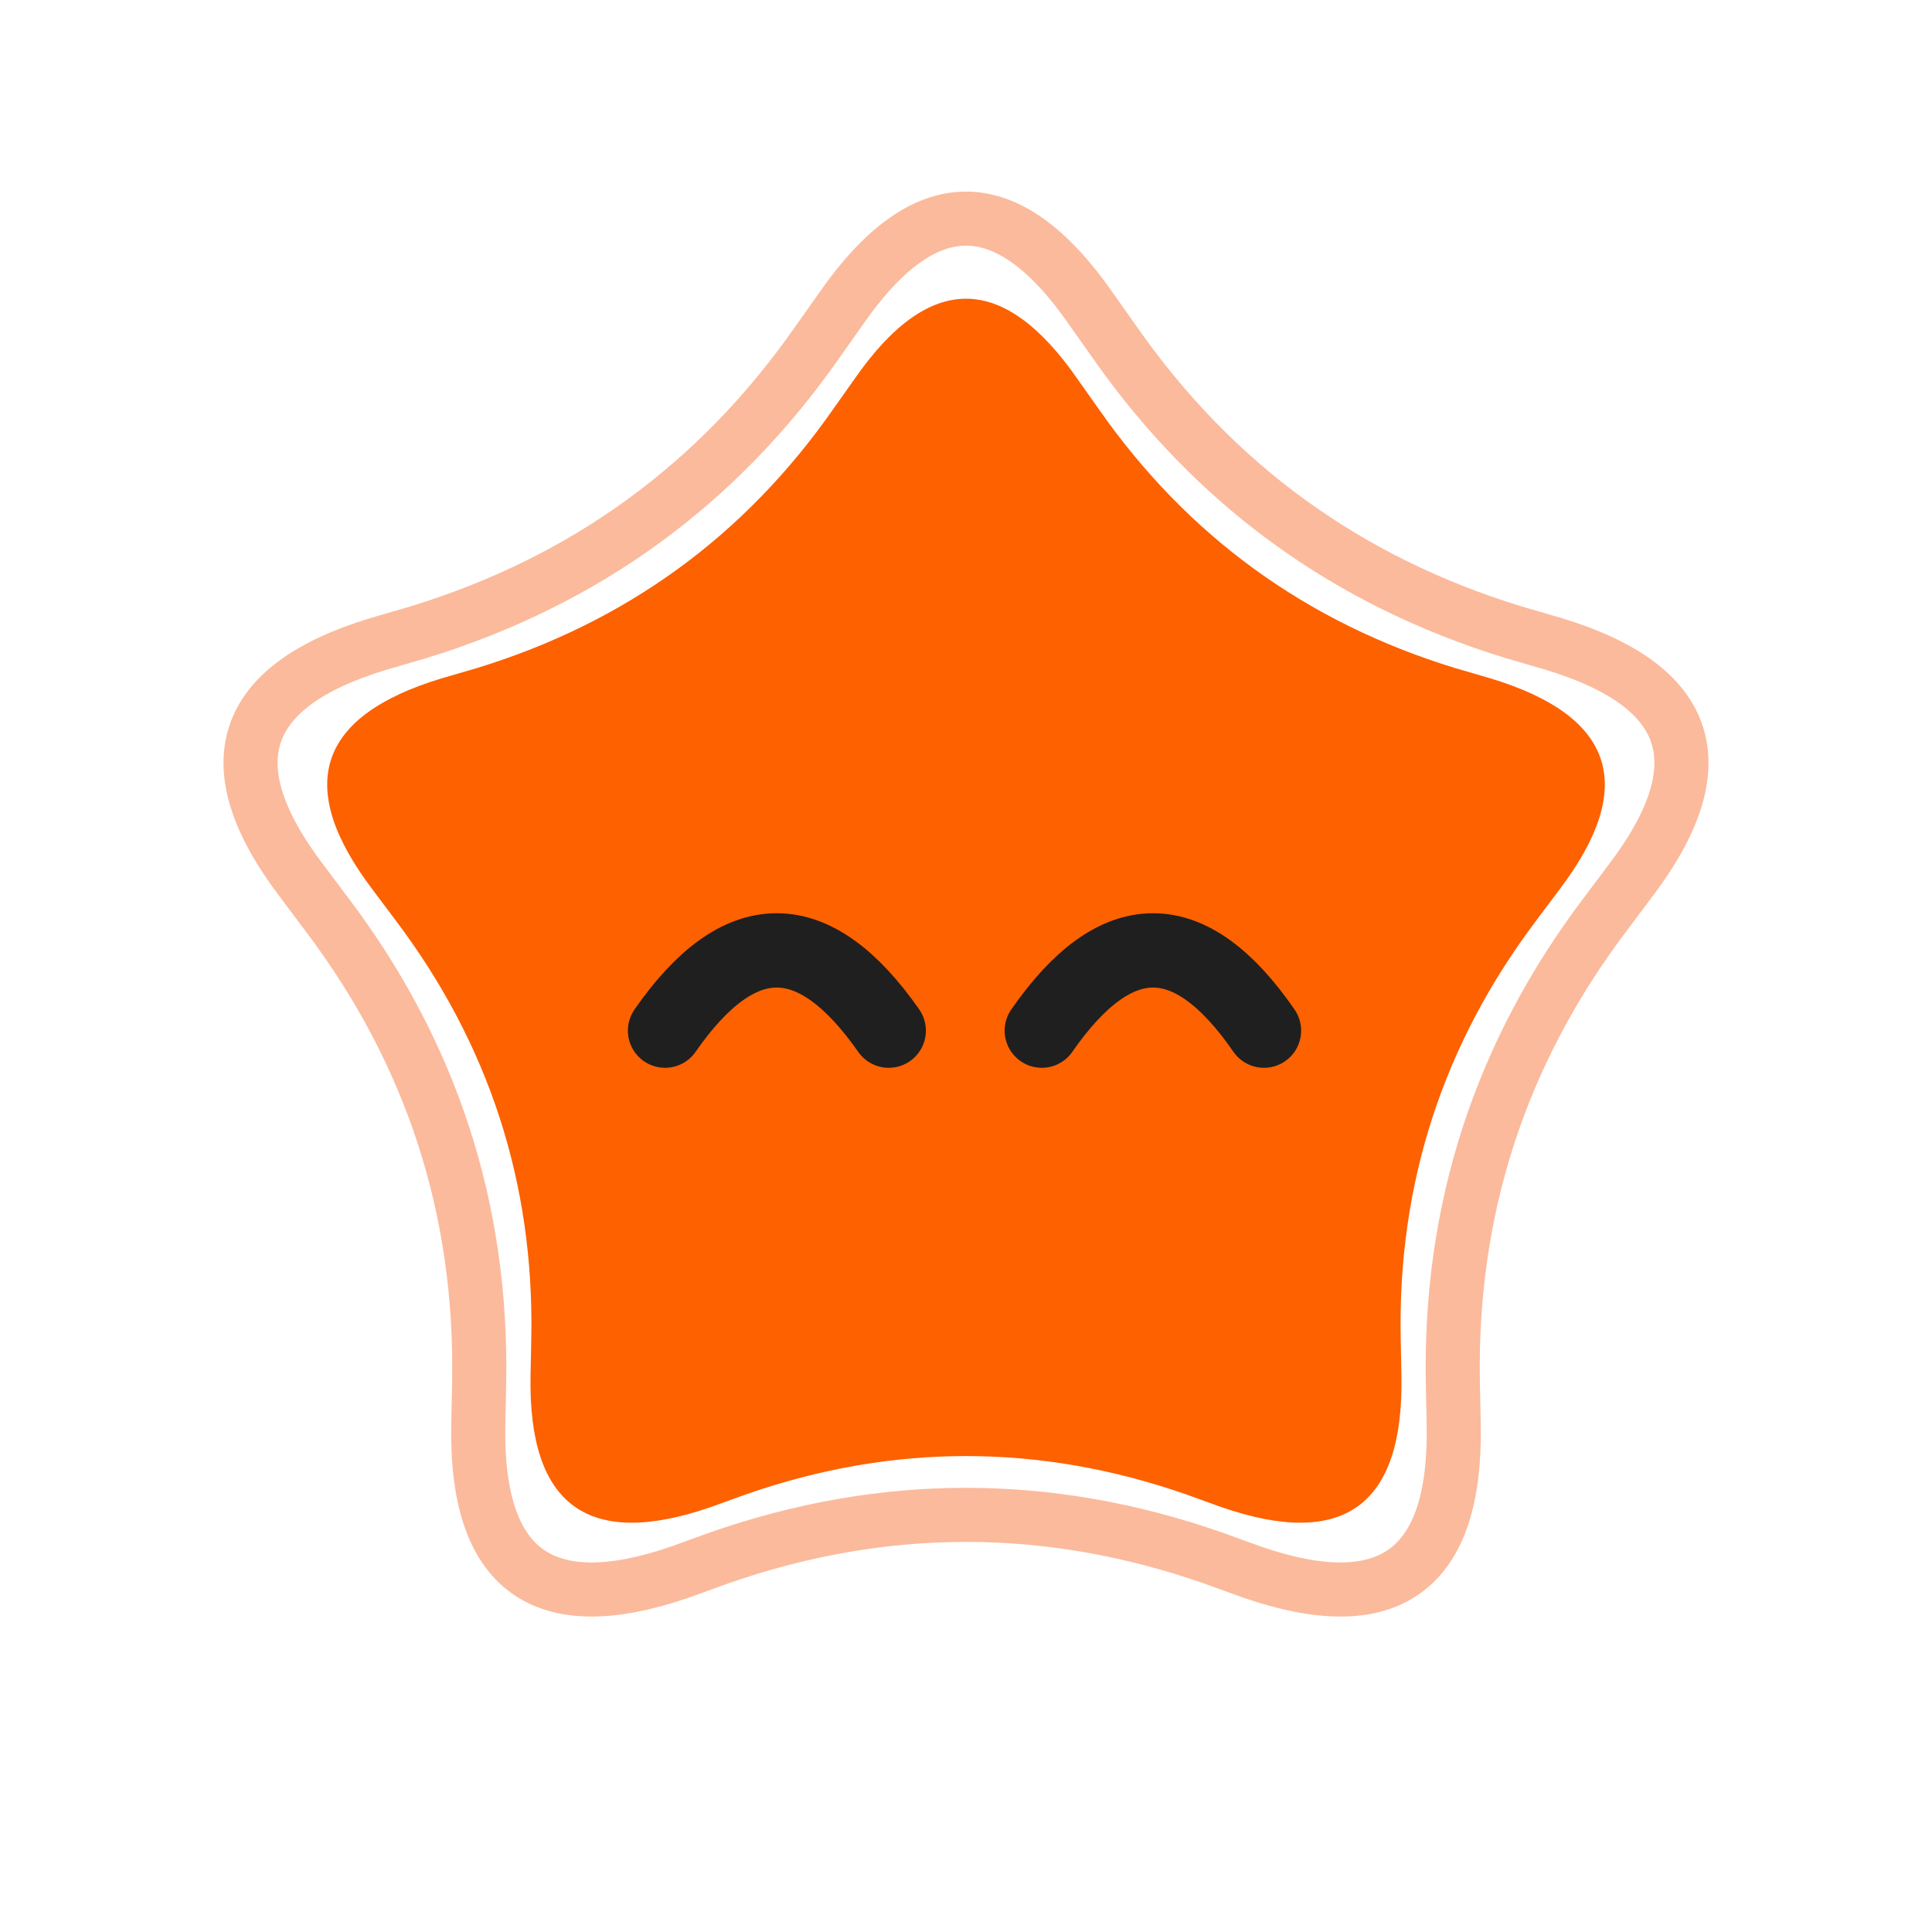
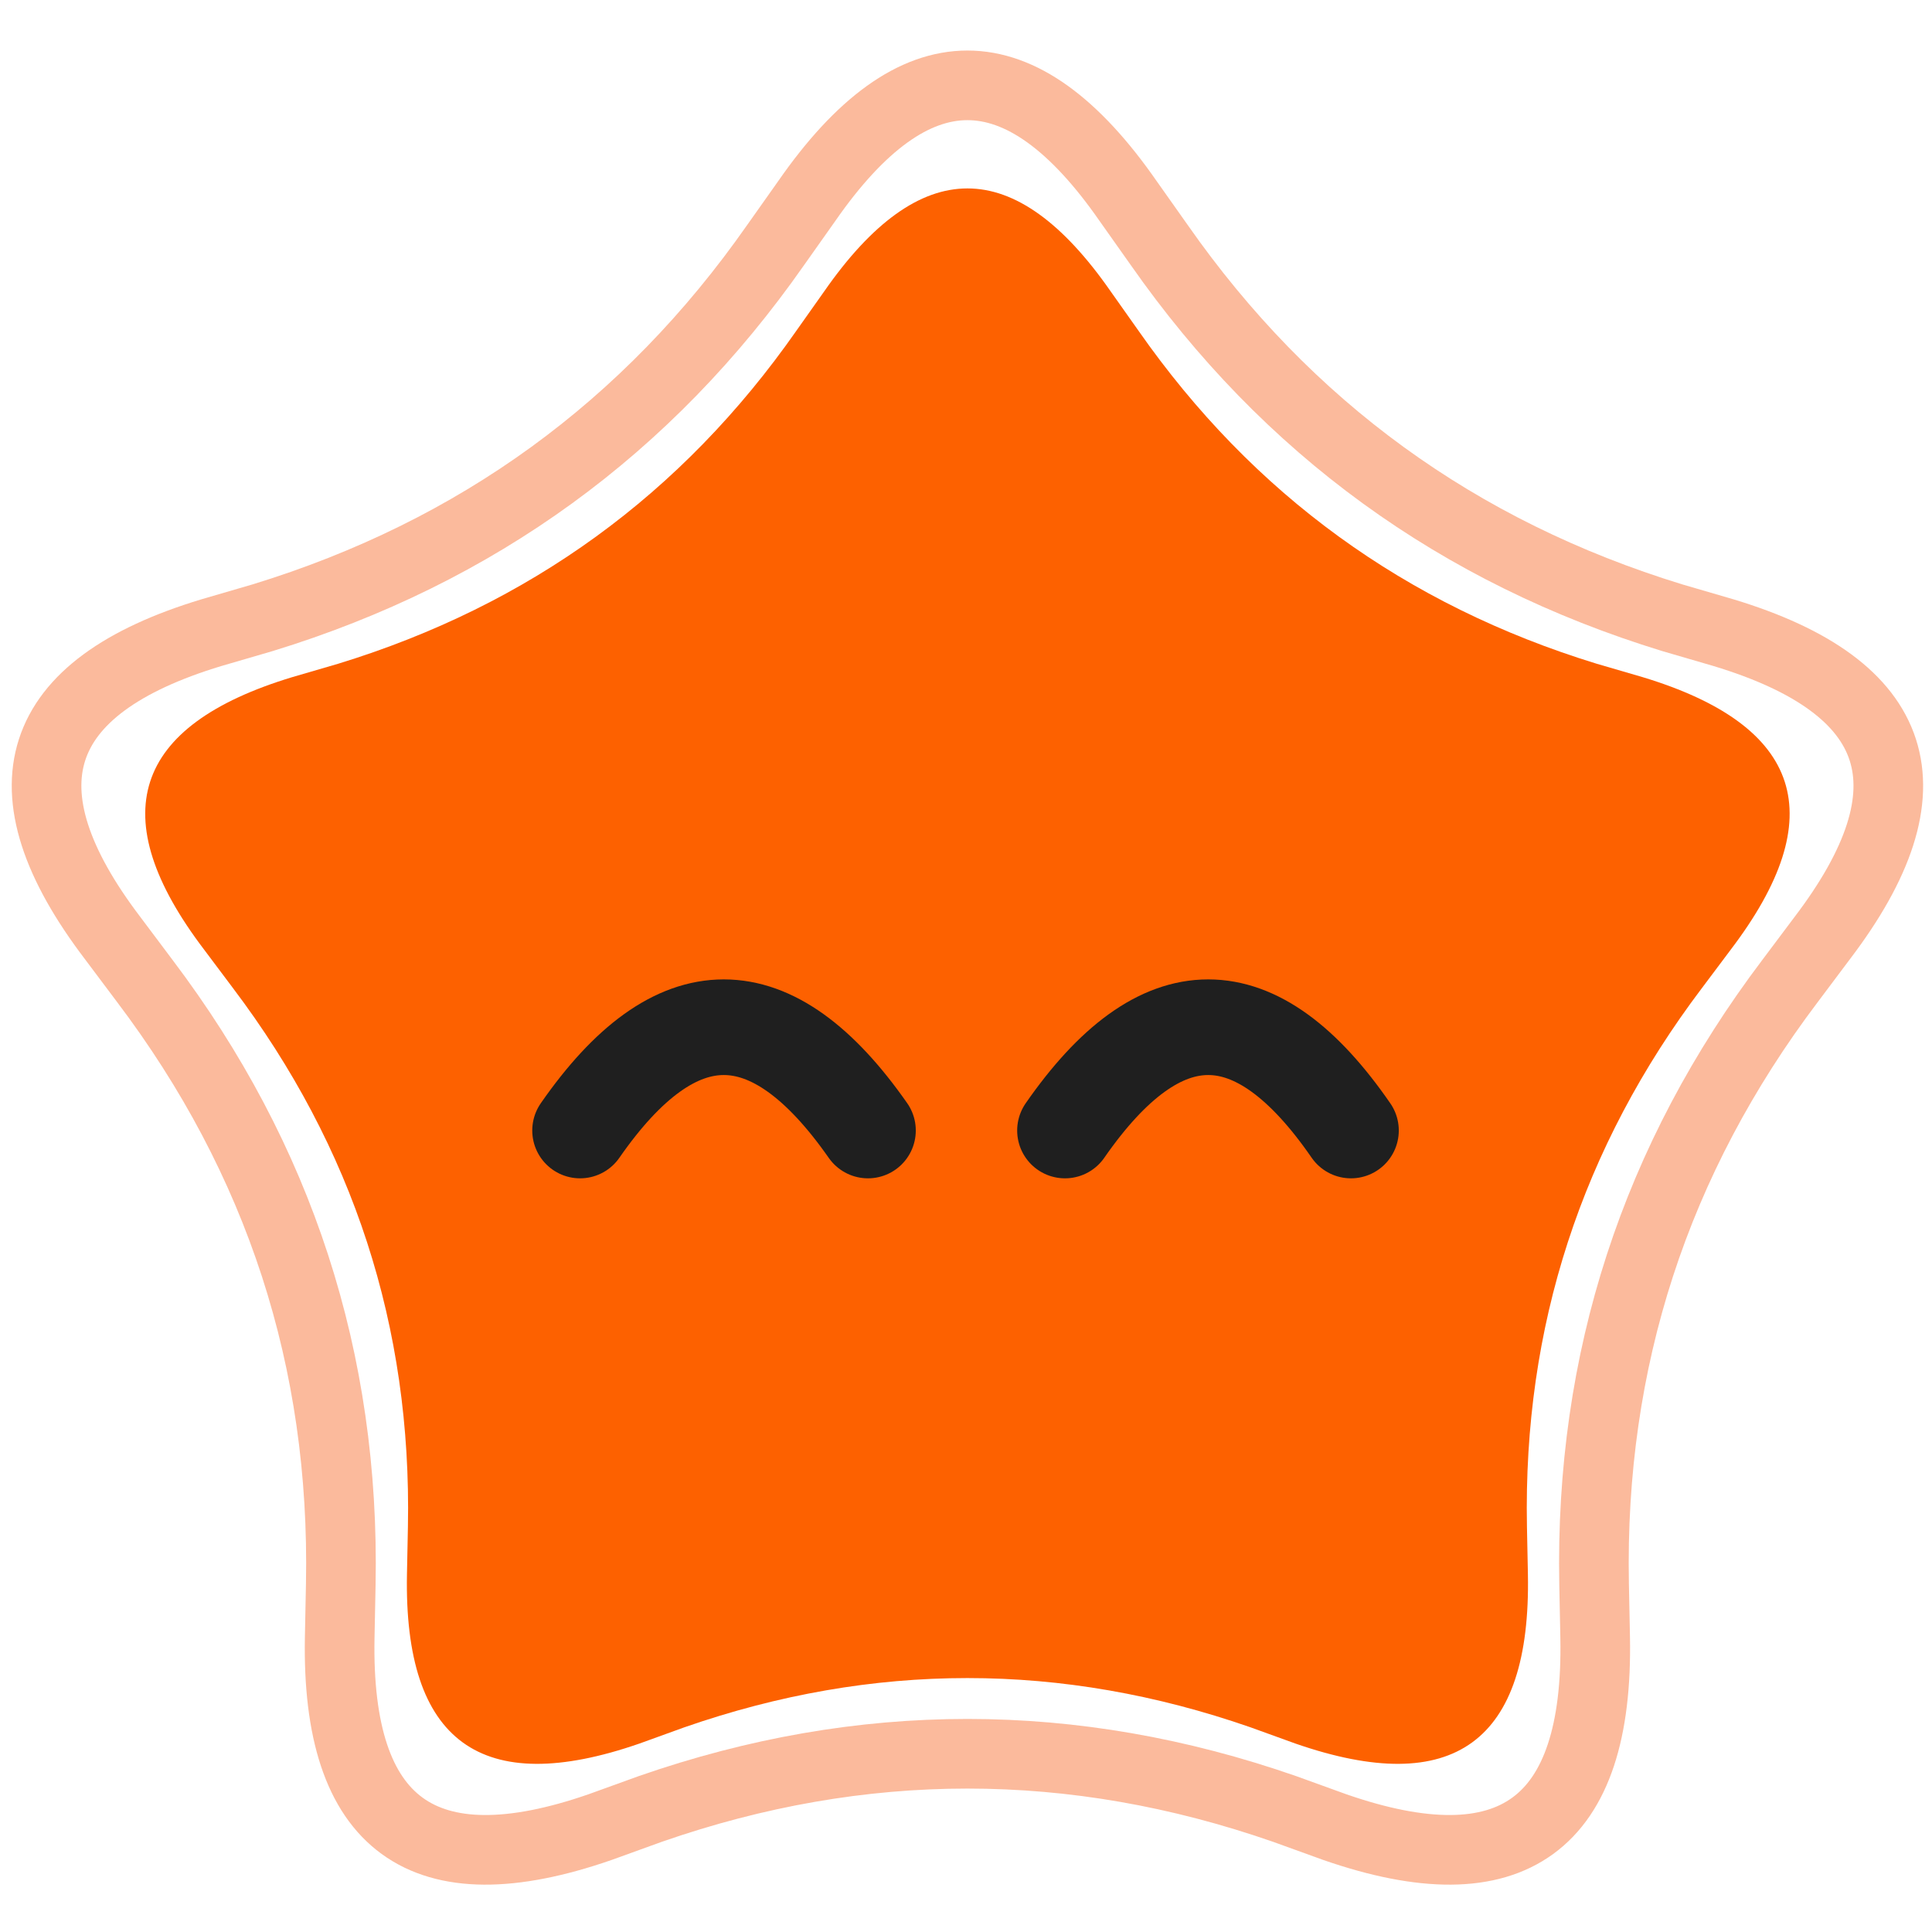
- <svg xmlns="http://www.w3.org/2000/svg" viewBox="30 30 260 260" width="512" height="512">
+ <svg xmlns="http://www.w3.org/2000/svg" viewBox="58.85 50.5 202 202" width="512" height="512">
  <path d="M145 81 Q160 59.4 175 81 L177.9 85.1 Q195.8 110.7 225.8 119.9 L230.6 121.3 Q255.7 128.9 239.8 149.8 L236.8 153.8 Q217.9 178.8 218.5 210.1 L218.6 215.1 Q219.1 241.4 194.3 232.8 L189.6 231.1 Q160 220.8 130.4 231.1 L125.7 232.8 Q100.9 241.4 101.4 215.1 L101.5 210.1 Q102.1 178.8 83.2 153.8 L80.2 149.8 Q64.3 128.9 89.4 121.3 L94.2 119.9 Q124.2 110.7 142.1 85.1 Z" fill="none" stroke="#FBBA9C" stroke-width="6.5" stroke-linejoin="round" transform="translate(160 160) scale(1.12) translate(-160 -160)" />
  <path d="M145 81 Q160 59.4 175 81 L177.9 85.1 Q195.8 110.7 225.8 119.9 L230.6 121.3 Q255.7 128.9 239.8 149.8 L236.8 153.8 Q217.9 178.8 218.5 210.1 L218.6 215.1 Q219.1 241.4 194.3 232.8 L189.6 231.1 Q160 220.8 130.4 231.1 L125.7 232.8 Q100.9 241.4 101.4 215.1 L101.5 210.1 Q102.1 178.8 83.2 153.8 L80.2 149.8 Q64.3 128.9 89.4 121.3 L94.2 119.9 Q124.2 110.7 142.1 85.1 Z" fill="#FD6100" />
  <path d="M119.5 168.7 Q134.5 147.1 149.6 168.7 M170.2 168.7 Q185.2 147.1 200.1 168.7" fill="none" stroke="#1F1F1F" stroke-width="10" stroke-linecap="round" />
</svg>
